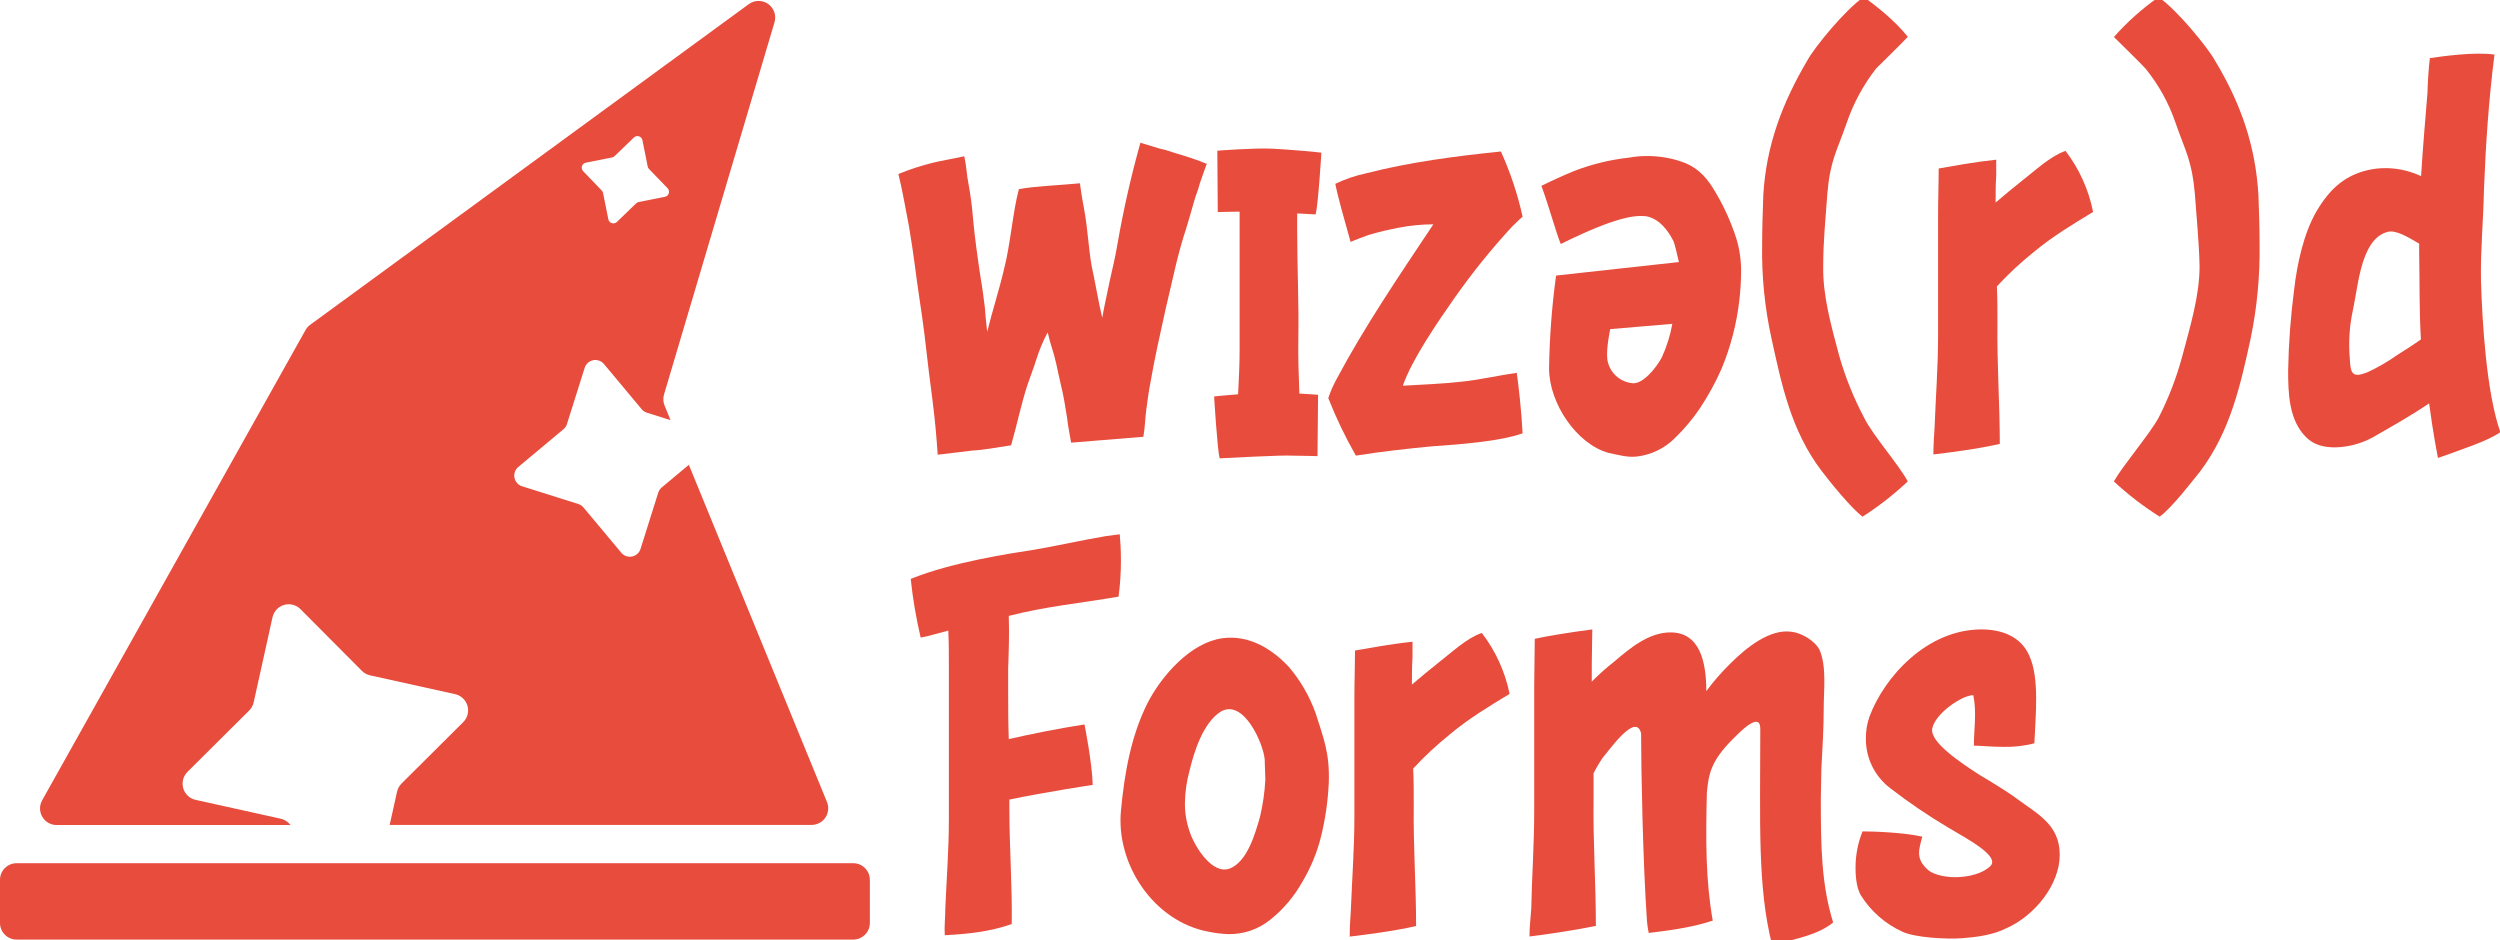
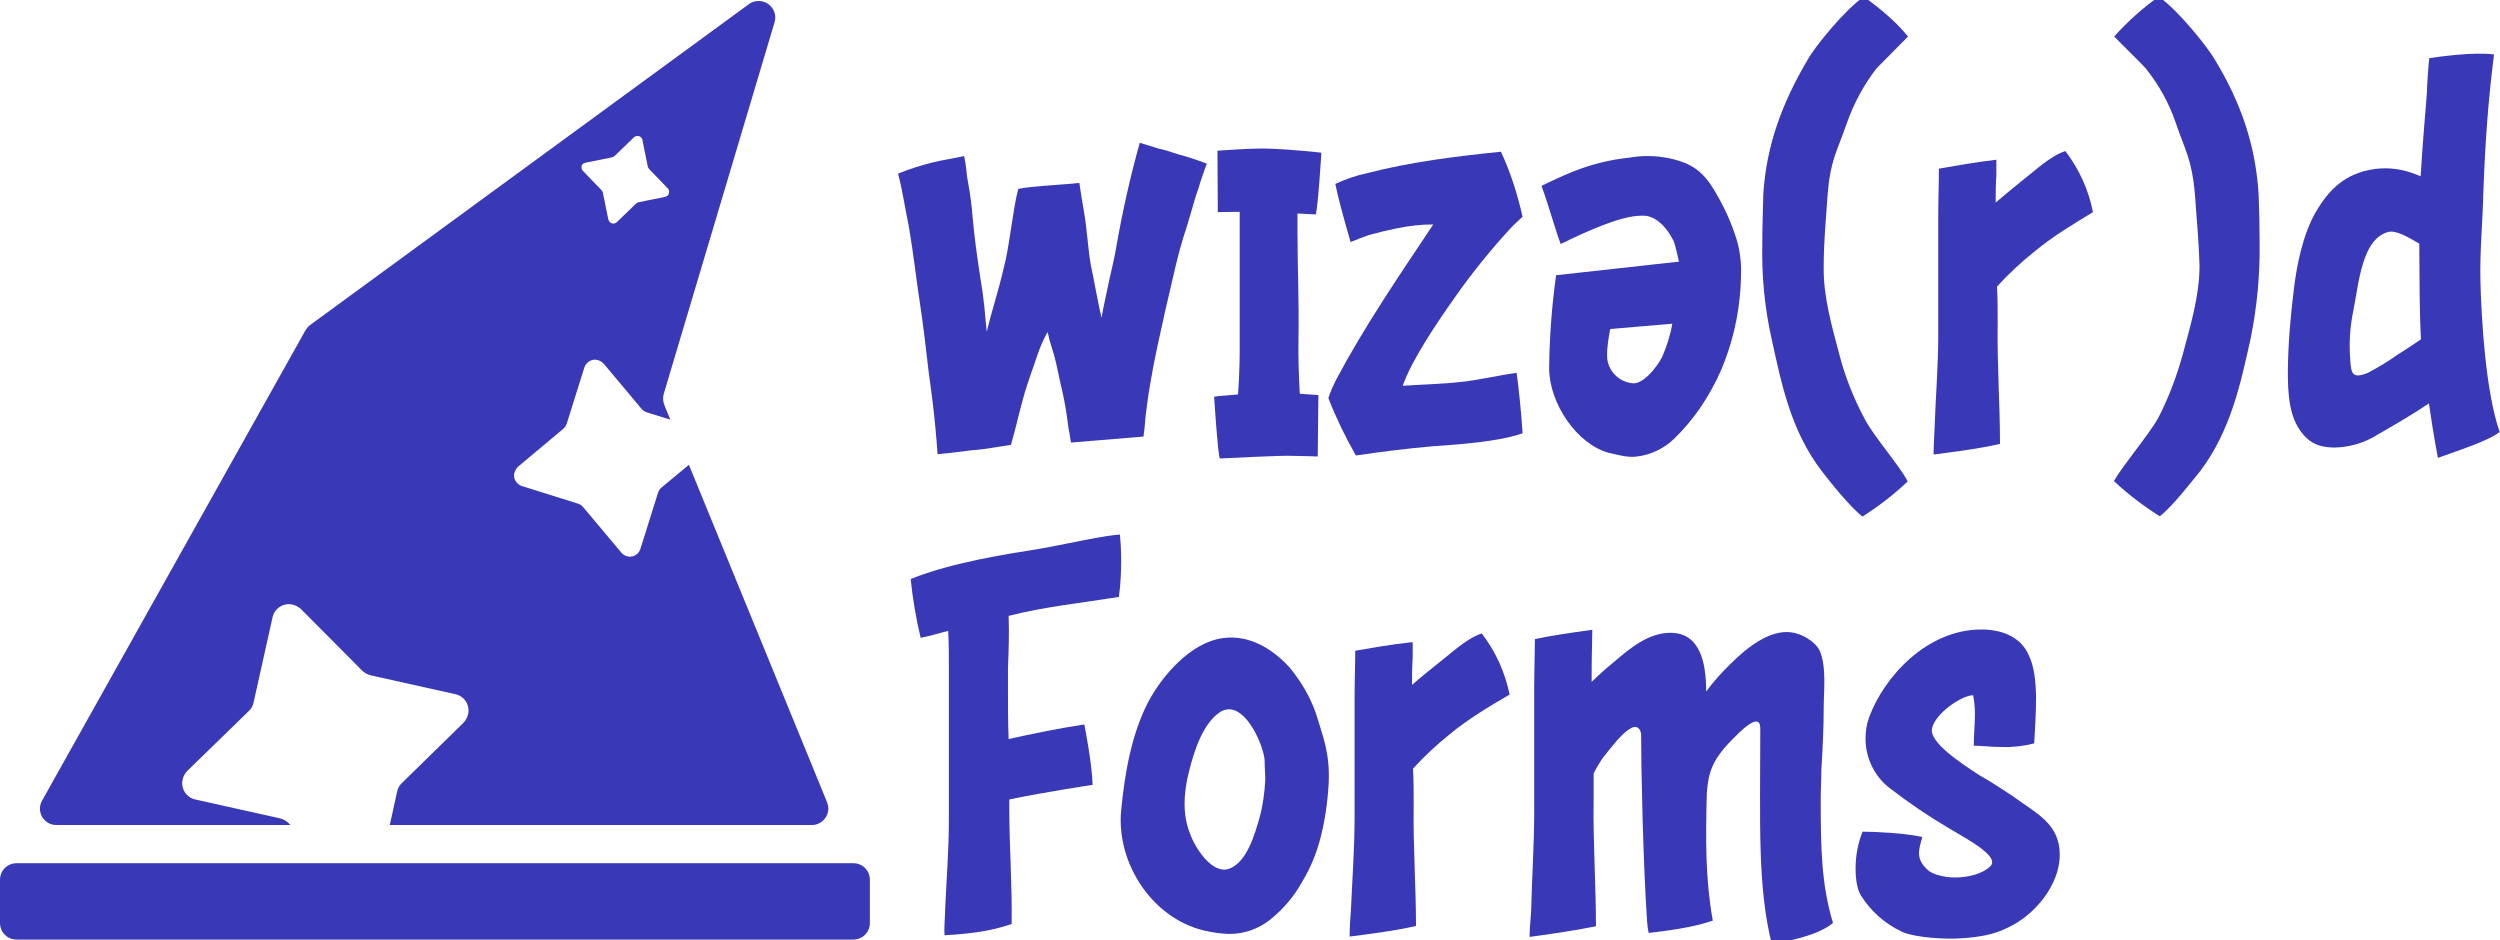
- <svg xmlns="http://www.w3.org/2000/svg" id="Ebene_1" data-name="Ebene 1" viewBox="0 0 753 283">
-   <defs>
-     <style>.cls-1{fill:#e74c3c;}</style>
-   </defs>
-   <rect class="cls-1" y="260" width="262" height="23" rx="5" />
-   <path class="cls-1" d="M249.1,241.6,207.48,140l-8.16,6.82a3.39,3.39,0,0,0-1.06,1.58l-5.33,16.92a3.37,3.37,0,0,1-5.81,1.15l-11.37-13.61a3.41,3.41,0,0,0-1.58-1.06l-16.92-5.33a3.38,3.38,0,0,1-1.15-5.81l13.61-11.37a3.29,3.29,0,0,0,1.06-1.58l5.33-16.92a3.38,3.38,0,0,1,5.81-1.15l11.37,13.62a3.39,3.39,0,0,0,1.58,1.05l7.11,2.24-1.8-4.4a5,5,0,0,1-.17-3.32L233.28,6.71a5,5,0,0,0-7.75-5.46L93.38,97.86A4.89,4.89,0,0,0,92,99.45l-79.3,141.6A5,5,0,0,0,17,248.5H87.54l-.55-.56a5.11,5.11,0,0,0-2.46-1.35l-25.62-5.67a5,5,0,0,1-2.45-8.42L75.06,214a5.11,5.11,0,0,0,1.35-2.46l5.67-25.62a5,5,0,0,1,8.42-2.45L109,202.06a5.11,5.11,0,0,0,2.46,1.35l25.62,5.67a5,5,0,0,1,2.45,8.42L120.94,236a5.11,5.11,0,0,0-1.35,2.46l-2.22,10H244.48A5,5,0,0,0,249.1,241.6ZM176.45,49l7.91-1.58a1.56,1.56,0,0,0,.76-.4l5.81-5.6a1.53,1.53,0,0,1,2.57.81l1.58,7.9a1.59,1.59,0,0,0,.4.77l5.6,5.8a1.54,1.54,0,0,1-.8,2.58l-7.91,1.58a1.63,1.63,0,0,0-.77.4l-5.8,5.6a1.54,1.54,0,0,1-2.57-.81l-1.59-7.91a1.44,1.44,0,0,0-.4-.76l-5.59-5.81A1.53,1.53,0,0,1,176.45,49Z" />
-   <path class="cls-1" d="M363.48,49.34c-.89,2.3-1.77,5.13-2.13,6-.35,1.59-1.06,3.18-1.59,4.95-1.06,3.72-1.41,5-2.47,8.49-2.66,8-3.89,14.68-6.19,24.23-1.59,7.25-3.36,15-4.6,22.28-.53,2.66-.89,5.49-1.24,8.14-.35,2.47-.35,5.13-.88,8.13l-21.76,1.77c-.17-.88-.35-2.12-.53-3-.35-1.76-.53-3.18-.7-4.59-.53-3.36-1.06-6.72-1.95-10.26-1.24-5.31-1.24-6.54-3-12-.36-1.06-.54-2.3-.89-3.36a47.48,47.48,0,0,0-3.36,8c-1.06,3.36-1.06,3-2.65,7.61-2,6-3.19,12.2-5,18.39-3.72.53-8,1.41-11.68,1.59-3.36.35-6.72.88-10.43,1.24-.35-5.48-.88-11.14-1.59-16.63-.36-2.83-.71-5.65-1.06-8.31-.89-7.78-1.59-14-3-23.16-.71-4.43-1.41-11.32-3-20.7-1.06-5.3-1.94-10.78-3.18-15.74A73.26,73.26,0,0,1,281.06,49c2.84-.7,6.37-1.23,9.38-1.94.71,3.18.71,5.66,1.24,8.13A100.62,100.62,0,0,1,293.09,66c.53,5.84,1.42,12,2.3,17.86.53,3,.88,5.84,1.24,8.67.18,2.12.35,4.6.71,7.43,1.41-5.84,3.71-12.91,5.12-19.1,1.77-6.55,2.66-17.51,4.43-23.88,4.24-.88,13.08-1.24,18.39-1.77.35,2.83.88,5.84,1.41,8.67.89,5,1.24,11.32,2.12,16.27.89,3.89,2.13,11.32,3.19,15.56.53-3.18,1.59-7.78,2.3-11.32.88-4.06,1.59-6.72,2.3-11A310.93,310.93,0,0,1,343.49,43l5.84,1.77c2.65.53,4.07,1.24,5.48,1.59A89.34,89.34,0,0,1,363.48,49.34Z" />
-   <path class="cls-1" d="M365.69,119.42c.44-.09,9.37-.91,14.78-1.15s16.53.64,16.53.64l-.17,18.48s-5.27-.15-7.77-.15c-2.33-.23-21.68.81-21.68.81C366.68,135.84,365.69,119.42,365.69,119.42Z" />
-   <path class="cls-1" d="M391.06,102c.18-11-.35-21.58-.35-32.54V63c0-1.6.17-3,.17-4.25-6.89.71-13.44,1.59-17.51,2.3v44.21c0,8.14-.7,16.45-1.06,24.58,0,2.3-.35,4.78-.35,7.08,4.24-.53,13.09-1.42,19.81-2.83C391.77,123.44,390.88,112.83,391.06,102Z" />
-   <path class="cls-1" d="M396.24,64.58s-19.35-1.08-21.67-.85c-2.51,0-7.78.14-7.78.14l-.13-18.48s11.12-.87,16.53-.61S397.53,45.87,398,46C398,46,397,62.38,396.24,64.58Z" />
-   <path class="cls-1" d="M456.84,112.3c.53,3.53,1.42,11.49,1.77,18.21-6.89,2.48-19.27,3.36-26.88,3.89-7.78.71-15.38,1.59-23.34,2.83a132.71,132.71,0,0,1-8.31-17.33,34.89,34.89,0,0,1,2.65-6c8.31-15.56,18.39-30.42,29-46.34a56,56,0,0,0-10.61,1.06c-3.54.71-5.13,1.07-8.84,2.13-1.42.53-3.89,1.41-5.48,2.12-1.95-6.9-3.9-13.8-4.6-17.51a42.06,42.06,0,0,1,9.37-3.18c13.09-3.36,26.7-5.13,40.5-6.55a99.33,99.33,0,0,1,6.54,19.63c-1.06.89-2.12,2-3.18,3A209.21,209.21,0,0,0,437.92,90c-4.95,7.08-12.73,18.4-15.38,26.18,5.83-.36,11.67-.53,17.86-1.24C444.46,114.6,452.78,112.83,456.84,112.3Z" />
-   <path class="cls-1" d="M470.1,73.49c-1.41-3.37-3.53-11.32-5.83-17.51,3.18-1.59,6.72-3.19,9.72-4.42a65.19,65.19,0,0,1,16.63-4.07A28.26,28.26,0,0,1,496.1,47a31.67,31.67,0,0,1,10.08,1.59c4.42,1.41,7.25,4.07,9.73,8A68,68,0,0,1,523,71.89a33.52,33.52,0,0,1,1.42,10.26,81.29,81.29,0,0,1-.53,8.31A76.55,76.55,0,0,1,518.56,111,80,80,0,0,1,512,123a56.71,56.71,0,0,1-7.78,9.2,19.36,19.36,0,0,1-11.15,5.3c-3,.36-5.66-.53-8.49-1.06-9.72-2.65-18-15-18-25.46A231.34,231.34,0,0,1,468.69,83l37-4.07c-.53-2.3-1.24-5.31-1.59-6.19-1.77-3.54-4.42-6.9-8.31-7.61C492.74,64.82,487.26,65,470.1,73.49Zm33.61,24.05L485,99.13s-1.24,5.66-.89,9a8.44,8.44,0,0,0,7.26,7.25c3.18.71,7.42-4.42,9.19-7.78A42.45,42.45,0,0,0,503.71,97.54Z" />
-   <path class="cls-1" d="M561.53,125.91C564,131,572,140.06,574.62,145A93.07,93.07,0,0,1,561,155.62c-3.36-2.47-10.08-10.78-12.2-13.61-9.37-12.21-12.2-26.35-15.21-40a121.49,121.49,0,0,1-2.83-28.47c0-5,.18-9.73.35-14.86.89-14.85,5.66-27.59,13.27-40.5,2.12-3.89,11.32-15.21,17-19.1,3.36,2.48,9,6.72,13.26,12-1.77,1.94-8,8-9.55,9.55A56.3,56.3,0,0,0,556.23,37c-3,8.66-5,11.32-5.84,21.4-.53,7.6-1.24,14.14-1.24,21.75-.17,9,2.48,18.22,4.78,26.88A96.33,96.33,0,0,0,561.53,125.91Z" />
-   <path class="cls-1" d="M612.46,76a101.42,101.42,0,0,0-11,10.26c.17,3.54.17,7.25.17,11-.17,12.21.71,24.41.71,36.44-6.9,1.59-15.56,2.65-20,3.18,0-2.65.17-5.48.35-8,.35-9.2,1.06-18.57,1.06-27.94V64.9c0-4.77.18-9.37.18-14.15,4.07-.71,10.61-1.94,17.33-2.65v4.78c-.18,2.65-.18,5.48-.18,8.13,2.66-2.3,5.49-4.6,8.14-6.72,3.89-3,8.31-7.25,12.91-8.84a44.52,44.52,0,0,1,8.31,18.39C624.31,67.55,618.12,71.27,612.46,76Z" />
-   <path class="cls-1" d="M662.51,80.11c-.18-7.61-.89-14.15-1.42-21.75-.88-10.08-2.83-12.74-5.83-21.4a52.87,52.87,0,0,0-9-16.27c-1.42-1.59-7.61-7.61-9.55-9.55a76.68,76.68,0,0,1,13.44-12c5.66,3.89,14.85,15.21,17,19.1,7.79,12.91,12.21,25.65,13.09,40.5.18,5.13.35,9.9.35,14.86A131.54,131.54,0,0,1,677.89,102c-3,13.62-6,27.76-15.21,40-2.3,2.83-8.66,11.14-12.2,13.61A92.83,92.83,0,0,1,636.69,145c2.83-4.95,10.61-14,13.44-19.1A94.94,94.94,0,0,0,657.38,107C659.68,98.33,662.51,89.13,662.51,80.11Z" />
-   <path class="cls-1" d="M734.31,137.94s-1.42-7.07-2.66-16.45c-5.48,3.72-11.14,6.9-17,10.26a25,25,0,0,1-11.31,3c-3.36,0-6.37-.71-8.67-3-5.3-5.13-5.48-13.44-5.48-20.16A218.84,218.84,0,0,1,691,87.18c.88-7.6,2.83-16.8,6.72-23.52,4.07-6.89,8.84-11.32,17-12.73a25,25,0,0,1,11.32.88,24.67,24.67,0,0,1,3.19,1.24c.53-8.49,1.24-16.8,1.94-25.29,0-1.94.36-7.78.71-10.26,3.71-.53,13.44-1.94,19.45-1.06-1.77,14.15-2.65,27.24-3.18,41.21-.18,9-1.06,18-.88,26.88.35,12,1.59,33.6,5.83,45.63C749.51,132.81,740.67,135.64,734.31,137.94ZM721.93,107c2.83-1.77,5.3-3.36,7.25-4.77-.53-8.67-.36-17.69-.53-26.35V73.39c-3.36-2-7.08-4.24-9.55-3.54-3.72,1.06-5.49,4.25-6.72,7.25-2,5-2.66,11.5-3.72,16.45a49.21,49.21,0,0,0-.88,14.68c.18,4.42.88,5.66,5.3,3.89A55.13,55.13,0,0,0,721.93,107Z" />
-   <path class="cls-1" d="M303.84,185.51c.18,5.66,0,10.61-.18,15.74v6.37c0,5.13,0,9.9.18,15,6.19-1.42,14.86-3.19,22.81-4.42,0,0,2.3,11.49,2.48,18.21,0,0-14.15,2.13-25.11,4.42v2.66c0,11.67.88,23.16.71,34.84-6.55,2.3-13.27,3-20.17,3.36-.17-2.66.18-5.66.18-8.32.36-8.66,1.06-17.5,1.06-26.52V201.43c0-3.72,0-7.61-.17-11.5-2.83.71-5.49,1.59-8.32,2.12a140.7,140.7,0,0,1-3-17.68c12.55-5.13,30.77-7.78,36.43-8.67,7.6-1.24,15-3,22.46-4.24,1.41-.18,2.65-.36,4.07-.53.17,1.77.35,4.6.35,7.78a81.26,81.26,0,0,1-.71,11C325.77,181.62,314.81,182.68,303.84,185.51Z" />
-   <path class="cls-1" d="M400.22,235.91a82.62,82.62,0,0,1-2.47,16.63,50,50,0,0,1-5.49,13.08,38.73,38.73,0,0,1-9.55,11.32A19.55,19.55,0,0,1,370,281.36a35.4,35.4,0,0,1-5.84-.7c-16.62-3-28.12-20.34-26.52-36.61,1.06-11.14,3-22.46,8.13-32.54,4.25-8.14,12.91-18,22.46-19.28,8-1.06,14.86,3.18,20,8.67A44.78,44.78,0,0,1,396.33,215C398.63,222.29,400.57,226.89,400.22,235.91Zm-19.1-1.06c0-1.94-.18-3.89-.18-6-.35-4.78-6.36-18.57-13.26-14.5-5.3,3.36-8,12-9.37,17.68a39.36,39.36,0,0,0-1.42,10.08,25.92,25.92,0,0,0,1.59,8.84c1.42,4.07,6.73,12.74,12,10.62s7.6-10.62,9-15.39A62.84,62.84,0,0,0,381.12,234.85Z" />
-   <path class="cls-1" d="M436.65,221.23a101.42,101.42,0,0,0-11,10.26c.17,3.54.17,7.25.17,11-.17,12.2.71,24.4.71,36.43-6.9,1.59-15.56,2.65-20,3.18,0-2.65.17-5.48.35-8,.35-9.19,1.06-18.57,1.06-27.94V210.09c0-4.77.18-9.37.18-14.15,4.07-.7,10.61-1.94,17.33-2.65v4.78c-.18,2.65-.18,5.48-.18,8.13,2.65-2.3,5.48-4.6,8.14-6.72,3.89-3,8.31-7.25,12.91-8.84A44.65,44.65,0,0,1,454.69,209C448.5,212.75,442.31,216.46,436.65,221.23Z" />
-   <path class="cls-1" d="M533.74,284.55c-4.42-17.51-3.54-36.61-3.54-65.26-.17-5.13-6.54,1.59-8.31,3.36-6.54,6.54-7.25,10.43-7.78,16.09-.36,14.5-.36,26.53,1.77,38.55-6.72,2.3-15.21,3.19-19.28,3.72a28.19,28.19,0,0,1-.53-3.54c-1.24-17.68-1.77-46.16-1.77-56.59-1.59-6.54-9.72,5.31-11.49,7.25a41.75,41.75,0,0,0-2.83,4.78v7.78c-.18,12.91.7,25.46.7,38.2-6.89,1.41-15.56,2.65-20,3.18,0-2.83.35-5.66.53-8.31.18-9.55.89-19.28.89-29.18V206.91c0-4.78.17-9.55.17-14.5,4.07-.89,10.61-1.95,17.33-2.83-.17,8.49-.17,12.2-.17,15.74a71.32,71.32,0,0,1,6.72-6c4.77-4.06,10.43-8.84,17-8.84,8.85,0,10.79,8.84,10.79,17.69a69.39,69.39,0,0,1,7.25-8.32c4.6-4.59,11.85-10.61,18.57-9.54,2.83.35,6.9,2.65,8.31,5.48,2.13,4.95,1.24,12.2,1.24,17,0,6.18-.35,12.37-.71,18.74,0,2.83-.17,6-.17,9,0,14.68.17,25.82,3.71,37.32C547.89,281.36,541.52,282.78,533.74,284.55Z" />
-   <path class="cls-1" d="M620.39,257.49c0,9-7.61,18.39-16.09,22.1-3.89,2-8.85,2.66-13.27,3-4.95.35-14.15-.18-18-1.94a28.91,28.91,0,0,1-12.55-11c-1.06-1.77-1.59-4.77-1.59-8.13A29,29,0,0,1,561,250.41c3.53,0,12.73.36,18,1.6-1.06,3.89-2,6.54,1.41,9.72,1.24,1.42,4.78,2.48,8.49,2.48,3.89,0,8.31-1.06,10.61-3.36,3-3-7.25-8.31-12.56-11.5a172.29,172.29,0,0,1-17.68-12A18.56,18.56,0,0,1,562,222.47a19.42,19.42,0,0,1,1.06-6.54c4.42-12,17.33-26.35,33.78-26.35,5.48,0,11.67,1.77,14.32,7.78,3.19,6.72,1.95,18.21,1.59,26.53a34.53,34.53,0,0,1-9.55,1.06c-3.53,0-6.72-.36-8.66-.36,0-5,.88-10.08-.18-15.21-3.36,0-11.49,5.49-12.38,10.08-.7,4.07,8.31,10.09,14.33,14,3.36,1.94,6.72,4.06,9.9,6.19C613.14,244.93,620.39,247.94,620.39,257.49Z" />
+ <svg xmlns="http://www.w3.org/2000/svg" version="1.1" id="Ebene_1" x="0px" y="0px" viewBox="0 0 753 283" style="enable-background:new 0 0 753 283;" xml:space="preserve">
+   <style type="text/css">
+ 	.st0{fill:#3939B7;}
+ </style>
+   <path class="st0" d="M5,260h252c2.8,0,5,2.2,5,5v13c0,2.8-2.2,5-5,5H5c-2.8,0-5-2.2-5-5v-13C0,262.2,2.2,260,5,260z" />
+   <path class="st0" d="M249.1,241.6L207.5,140l-8.2,6.8c-0.5,0.4-0.9,1-1.1,1.6l-5.3,16.9c-0.6,1.8-2.4,2.8-4.2,2.2  c-0.6-0.2-1.2-0.6-1.6-1.1l-11.4-13.6c-0.4-0.5-1-0.9-1.6-1.1l-16.9-5.3c-1.8-0.6-2.8-2.5-2.2-4.2c0.2-0.6,0.6-1.2,1-1.6l13.6-11.4  c0.5-0.4,0.9-1,1.1-1.6l5.3-16.9c0.6-1.8,2.5-2.8,4.2-2.2c0.6,0.2,1.2,0.6,1.6,1l11.4,13.6c0.4,0.5,1,0.9,1.6,1.1l7.1,2.2l-1.8-4.4  c-0.4-1.1-0.5-2.2-0.2-3.3L233.3,6.7c0.8-2.6-0.7-5.4-3.4-6.2c-1.5-0.4-3.1-0.2-4.4,0.8L93.4,97.9c-0.6,0.4-1,1-1.4,1.6L12.7,241.1  c-1.4,2.4-0.5,5.5,1.9,6.8c0.7,0.4,1.6,0.6,2.4,0.6h70.5l-0.6-0.6c-0.7-0.7-1.5-1.1-2.5-1.4l-25.6-5.7c-2.7-0.6-4.4-3.3-3.8-6  c0.2-0.9,0.7-1.8,1.3-2.5L75.1,214c0.7-0.7,1.1-1.5,1.3-2.5l5.7-25.6c0.6-2.7,3.3-4.4,6-3.8c0.9,0.2,1.8,0.7,2.5,1.3l18.5,18.6  c0.7,0.7,1.5,1.1,2.5,1.4l25.6,5.7c2.7,0.6,4.4,3.3,3.8,6c-0.2,0.9-0.7,1.8-1.3,2.5L120.9,236c-0.7,0.7-1.1,1.5-1.3,2.5l-2.2,10  h127.1c2.8,0,5-2.3,5-5C249.5,242.8,249.3,242.2,249.1,241.6z M176.4,49l7.9-1.6c0.3-0.1,0.5-0.2,0.8-0.4l5.8-5.6  c0.6-0.6,1.6-0.6,2.2,0c0.2,0.2,0.4,0.5,0.4,0.8l1.6,7.9c0.1,0.3,0.2,0.6,0.4,0.8l5.6,5.8c0.6,0.6,0.6,1.6,0,2.2  c-0.2,0.2-0.5,0.3-0.8,0.4l-7.9,1.6c-0.3,0.1-0.6,0.2-0.8,0.4l-5.8,5.6c-0.6,0.6-1.6,0.6-2.2-0.1c-0.2-0.2-0.3-0.5-0.4-0.8l-1.6-7.9  c-0.1-0.3-0.2-0.6-0.4-0.8l-5.6-5.8c-0.6-0.6-0.6-1.6,0-2.2C175.9,49.2,176.2,49.1,176.4,49z" />
+   <path class="st0" d="M363.5,49.3c-0.9,2.3-1.8,5.1-2.1,6c-0.4,1.6-1.1,3.2-1.6,5c-1.1,3.7-1.4,5-2.5,8.5c-2.7,8-3.9,14.7-6.2,24.2  c-1.6,7.3-3.4,15-4.6,22.3c-0.5,2.7-0.9,5.5-1.2,8.1c-0.4,2.5-0.4,5.1-0.9,8.1l-21.8,1.8c-0.2-0.9-0.4-2.1-0.5-3  c-0.4-1.8-0.5-3.2-0.7-4.6c-0.5-3.4-1.1-6.7-2-10.3c-1.2-5.3-1.2-6.5-3-12c-0.4-1.1-0.5-2.3-0.9-3.4c-1.4,2.6-2.5,5.2-3.4,8  c-1.1,3.4-1.1,3-2.6,7.6c-2,6-3.2,12.2-5,18.4c-3.7,0.5-8,1.4-11.7,1.6c-3.4,0.4-6.7,0.9-10.4,1.2c-0.4-5.5-0.9-11.1-1.6-16.6  c-0.4-2.8-0.7-5.7-1.1-8.3c-0.9-7.8-1.6-14-3-23.2c-0.7-4.4-1.4-11.3-3-20.7c-1.1-5.3-1.9-10.8-3.2-15.7c3.4-1.4,6.9-2.5,10.5-3.4  c2.8-0.7,6.4-1.2,9.4-1.9c0.7,3.2,0.7,5.7,1.2,8.1c0.7,3.6,1.1,7.2,1.4,10.8c0.5,5.8,1.4,12,2.3,17.9c0.5,3,0.9,5.8,1.2,8.7  c0.2,2.1,0.4,4.6,0.7,7.4c1.4-5.8,3.7-12.9,5.1-19.1c1.8-6.6,2.7-17.5,4.4-23.9c4.2-0.9,13.1-1.2,18.4-1.8c0.4,2.8,0.9,5.8,1.4,8.7  c0.9,5,1.2,11.3,2.1,16.3c0.9,3.9,2.1,11.3,3.2,15.6c0.5-3.2,1.6-7.8,2.3-11.3c0.9-4.1,1.6-6.7,2.3-11c1.8-10.2,4.1-20.4,6.9-30.4  l5.8,1.8c2.6,0.5,4.1,1.2,5.5,1.6C357.7,47.2,360.6,48.2,363.5,49.3z" />
+   <path class="st0" d="M391.1,102c0.2-11-0.3-21.6-0.3-32.5v-5.2c3.2,0.2,5.5,0.3,5.5,0.3C397,62.4,398,46,398,46  c-0.5-0.1-9.4-1-14.8-1.2c-5.4-0.3-16.5,0.6-16.5,0.6l0.1,18.5c0,0,3.9-0.1,6.6-0.1v41.5c0,4.5-0.2,9-0.5,13.5  c-3.7,0.3-7,0.6-7.2,0.7c0,0,1,16.4,1.7,18.6c0,0,19.4-1,21.7-0.8c2.5,0,7.8,0.2,7.8,0.2l0.2-18.5c0,0-2.5-0.2-5.6-0.4  C391.2,113.1,391,107.6,391.1,102z" />
+   <path class="st0" d="M456.8,112.3c0.5,3.5,1.4,11.5,1.8,18.2c-6.9,2.5-19.3,3.4-26.9,3.9c-7.8,0.7-15.4,1.6-23.3,2.8  c-3.2-5.6-6-11.4-8.3-17.3c0.7-2.1,1.6-4.1,2.6-6c8.3-15.6,18.4-30.4,29-46.3c-3.6,0-7.1,0.4-10.6,1.1c-3.5,0.7-5.1,1.1-8.8,2.1  c-1.4,0.5-3.9,1.4-5.5,2.1c-2-6.9-3.9-13.8-4.6-17.5c3-1.4,6.1-2.5,9.4-3.2c13.1-3.4,26.7-5.1,40.5-6.5c2.9,6.3,5,12.9,6.5,19.6  c-1.1,0.9-2.1,2-3.2,3c-6.3,6.8-12.2,14.1-17.5,21.7c-5,7.1-12.7,18.4-15.4,26.2c5.8-0.4,11.7-0.5,17.9-1.2  C444.5,114.6,452.8,112.8,456.8,112.3z" />
+   <path class="st0" d="M470.1,73.5c-1.4-3.4-3.5-11.3-5.8-17.5c3.2-1.6,6.7-3.2,9.7-4.4c5.3-2.1,10.9-3.5,16.6-4.1  c1.8-0.3,3.6-0.5,5.5-0.5c3.4,0,6.8,0.5,10.1,1.6c4.4,1.4,7.3,4.1,9.7,8c3,4.8,5.4,9.9,7.1,15.3c1,3.3,1.5,6.8,1.4,10.3  c0,2.8-0.2,5.6-0.5,8.3c-0.8,7.1-2.6,14-5.3,20.5c-1.8,4.2-4,8.2-6.6,12c-2.3,3.3-4.9,6.4-7.8,9.2c-3,2.9-7,4.8-11.1,5.3  c-3,0.4-5.7-0.5-8.5-1.1c-9.7-2.6-18-15-18-25.5c0.1-9.4,0.8-18.7,2.1-28l37-4.1c-0.5-2.3-1.2-5.3-1.6-6.2c-1.8-3.5-4.4-6.9-8.3-7.6  C492.7,64.8,487.3,65,470.1,73.5z M503.7,97.5L485,99.1c0,0-1.2,5.7-0.9,9c0.5,3.8,3.5,6.8,7.3,7.3c3.2,0.7,7.4-4.4,9.2-7.8  C502,104.4,503.1,101,503.7,97.5L503.7,97.5z" />
+   <path class="st0" d="M561.5,125.9c2.5,5.1,10.5,14.1,13.1,19.1c-4.2,4-8.8,7.5-13.6,10.6c-3.4-2.5-10.1-10.8-12.2-13.6  c-9.4-12.2-12.2-26.3-15.2-40c-2.1-9.3-3-18.9-2.8-28.5c0-5,0.2-9.7,0.3-14.9c0.9-14.8,5.7-27.6,13.3-40.5  c2.1-3.9,11.3-15.2,17-19.1c3.4,2.5,9,6.7,13.3,12c-1.8,1.9-8,8-9.5,9.6c-3.8,4.9-6.8,10.5-8.9,16.4c-3,8.7-5,11.3-5.8,21.4  c-0.5,7.6-1.2,14.1-1.2,21.8c-0.2,9,2.5,18.2,4.8,26.9C555.8,113.6,558.3,119.9,561.5,125.9z" />
+   <path class="st0" d="M612.5,76c-3.9,3.1-7.6,6.6-11,10.3c0.2,3.5,0.2,7.3,0.2,11c-0.2,12.2,0.7,24.4,0.7,36.4  c-6.9,1.6-15.6,2.6-20,3.2c0-2.6,0.2-5.5,0.3-8c0.3-9.2,1.1-18.6,1.1-27.9v-36c0-4.8,0.2-9.4,0.2-14.2c4.1-0.7,10.6-1.9,17.3-2.7  v4.8c-0.2,2.7-0.2,5.5-0.2,8.1c2.7-2.3,5.5-4.6,8.1-6.7c3.9-3,8.3-7.3,12.9-8.8c4.1,5.4,7,11.7,8.3,18.4  C624.3,67.6,618.1,71.3,612.5,76z" />
+   <path class="st0" d="M662.5,80.1c-0.2-7.6-0.9-14.2-1.4-21.8c-0.9-10.1-2.8-12.7-5.8-21.4c-2-5.9-5.1-11.4-9-16.3  c-1.4-1.6-7.6-7.6-9.5-9.6c4-4.5,8.5-8.5,13.4-12c5.7,3.9,14.8,15.2,17,19.1c7.8,12.9,12.2,25.7,13.1,40.5c0.2,5.1,0.3,9.9,0.3,14.9  c0.1,9.5-0.8,19.1-2.7,28.4c-3,13.6-6,27.8-15.2,40c-2.3,2.8-8.7,11.1-12.2,13.6c-4.9-3.1-9.5-6.6-13.8-10.6  c2.8-4.9,10.6-14,13.4-19.1c3.1-6,5.5-12.4,7.3-18.9C659.7,98.3,662.5,89.1,662.5,80.1z" />
+   <path class="st0" d="M734.3,137.9c0,0-1.4-7.1-2.7-16.4c-5.5,3.7-11.1,6.9-17,10.3c-3.5,1.9-7.4,2.9-11.3,3c-3.4,0-6.4-0.7-8.7-3  c-5.3-5.1-5.5-13.4-5.5-20.2c0.1-8.2,0.8-16.3,1.8-24.4c0.9-7.6,2.8-16.8,6.7-23.5c4.1-6.9,8.8-11.3,17-12.7  c3.8-0.6,7.7-0.3,11.3,0.9c1.1,0.3,2.2,0.8,3.2,1.2c0.5-8.5,1.2-16.8,1.9-25.3c0-1.9,0.4-7.8,0.7-10.3c3.7-0.5,13.4-1.9,19.5-1.1  c-1.8,14.1-2.7,27.2-3.2,41.2c-0.2,9-1.1,18-0.9,26.9c0.3,12,1.6,33.6,5.8,45.6C749.5,132.8,740.7,135.6,734.3,137.9z M721.9,107  c2.8-1.8,5.3-3.4,7.3-4.8c-0.5-8.7-0.4-17.7-0.5-26.3v-2.5c-3.4-2-7.1-4.2-9.5-3.5c-3.7,1.1-5.5,4.3-6.7,7.3c-2,5-2.7,11.5-3.7,16.5  c-1,4.8-1.3,9.8-0.9,14.7c0.2,4.4,0.9,5.7,5.3,3.9C716.2,110.7,719.1,109,721.9,107z" />
+   <path class="st0" d="M303.8,185.5c0.2,5.7,0,10.6-0.2,15.7v6.4c0,5.1,0,9.9,0.2,15c6.2-1.4,14.9-3.2,22.8-4.4c0,0,2.3,11.5,2.5,18.2  c0,0-14.1,2.1-25.1,4.4v2.7c0,11.7,0.9,23.2,0.7,34.8c-6.5,2.3-13.3,3-20.2,3.4c-0.2-2.7,0.2-5.7,0.2-8.3c0.4-8.7,1.1-17.5,1.1-26.5  v-45.4c0-3.7,0-7.6-0.2-11.5c-2.8,0.7-5.5,1.6-8.3,2.1c-1.4-5.8-2.4-11.7-3-17.7c12.5-5.1,30.8-7.8,36.4-8.7c7.6-1.2,15-3,22.5-4.2  c1.4-0.2,2.6-0.4,4.1-0.5c0.2,1.8,0.4,4.6,0.4,7.8c0,3.7-0.2,7.4-0.7,11C325.8,181.6,314.8,182.7,303.8,185.5z" />
+   <path class="st0" d="M400.2,235.9c-0.3,5.6-1.1,11.2-2.5,16.6c-1.2,4.6-3,9-5.5,13.1c-2.4,4.4-5.7,8.2-9.5,11.3  c-3.6,2.9-8.1,4.5-12.7,4.4c-2-0.1-3.9-0.3-5.8-0.7c-16.6-3-28.1-20.3-26.5-36.6c1.1-11.1,3-22.5,8.1-32.5  c4.3-8.1,12.9-18,22.5-19.3c8-1.1,14.9,3.2,20,8.7c3.5,4.2,6.3,8.9,8.1,14.1C398.6,222.3,400.6,226.9,400.2,235.9z M381.1,234.9  c0-1.9-0.2-3.9-0.2-6c-0.4-4.8-6.4-18.6-13.3-14.5c-5.3,3.4-8,12-9.4,17.7c-0.9,3.3-1.4,6.7-1.4,10.1c0,3,0.5,6,1.6,8.8  c1.4,4.1,6.7,12.7,12,10.6s7.6-10.6,9-15.4C380.4,242.5,380.9,238.7,381.1,234.9z" />
+   <path class="st0" d="M436.6,221.2c-3.9,3.1-7.6,6.6-11,10.3c0.2,3.5,0.2,7.3,0.2,11c-0.2,12.2,0.7,24.4,0.7,36.4  c-6.9,1.6-15.6,2.6-20,3.2c0-2.6,0.2-5.5,0.4-8c0.4-9.2,1.1-18.6,1.1-27.9v-36.1c0-4.8,0.2-9.4,0.2-14.1c4.1-0.7,10.6-1.9,17.3-2.6  v4.8c-0.2,2.6-0.2,5.5-0.2,8.1c2.6-2.3,5.5-4.6,8.1-6.7c3.9-3,8.3-7.3,12.9-8.8c4.2,5.4,7,11.7,8.4,18.4  C448.5,212.8,442.3,216.5,436.6,221.2z" />
+   <path class="st0" d="M533.7,284.5c-4.4-17.5-3.5-36.6-3.5-65.3c-0.2-5.1-6.5,1.6-8.3,3.4c-6.5,6.5-7.3,10.4-7.8,16.1  c-0.4,14.5-0.4,26.5,1.8,38.6c-6.7,2.3-15.2,3.2-19.3,3.7c-0.3-1.2-0.4-2.3-0.5-3.5c-1.2-17.7-1.8-46.2-1.8-56.6  c-1.6-6.5-9.7,5.3-11.5,7.3c-1,1.5-2,3.1-2.8,4.8v7.8c-0.2,12.9,0.7,25.5,0.7,38.2c-6.9,1.4-15.6,2.6-20,3.2c0-2.8,0.4-5.7,0.5-8.3  c0.2-9.5,0.9-19.3,0.9-29.2v-37.7c0-4.8,0.2-9.6,0.2-14.5c4.1-0.9,10.6-1.9,17.3-2.8c-0.2,8.5-0.2,12.2-0.2,15.7  c2.1-2.1,4.4-4.1,6.7-6c4.8-4.1,10.4-8.8,17-8.8c8.9,0,10.8,8.8,10.8,17.7c2.2-3,4.6-5.7,7.3-8.3c4.6-4.6,11.8-10.6,18.6-9.5  c2.8,0.4,6.9,2.6,8.3,5.5c2.1,4.9,1.2,12.2,1.2,17c0,6.2-0.3,12.4-0.7,18.7c0,2.8-0.2,6-0.2,9c0,14.7,0.2,25.8,3.7,37.3  C547.9,281.4,541.5,282.8,533.7,284.5z" />
+   <path class="st0" d="M620.4,257.5c0,9-7.6,18.4-16.1,22.1c-3.9,2-8.8,2.7-13.3,3c-5,0.4-14.2-0.2-18-1.9c-5.2-2.4-9.5-6.2-12.5-11  c-1.1-1.8-1.6-4.8-1.6-8.1c0-3.8,0.7-7.6,2.1-11.1c3.5,0,12.7,0.4,18,1.6c-1.1,3.9-2,6.5,1.4,9.7c1.2,1.4,4.8,2.5,8.5,2.5  c3.9,0,8.3-1.1,10.6-3.4c3-3-7.3-8.3-12.6-11.5c-6.1-3.6-12-7.6-17.7-12c-4.6-3.5-7.3-9.1-7.3-14.9c0-2.2,0.3-4.4,1.1-6.5  c4.4-12,17.3-26.4,33.8-26.4c5.5,0,11.7,1.8,14.3,7.8c3.2,6.7,2,18.2,1.6,26.5c-3.1,0.8-6.3,1.2-9.5,1.1c-3.5,0-6.7-0.4-8.7-0.4  c0-5,0.9-10.1-0.2-15.2c-3.4,0-11.5,5.5-12.4,10.1c-0.7,4.1,8.3,10.1,14.3,14c3.4,1.9,6.7,4.1,9.9,6.2  C613.1,244.9,620.4,247.9,620.4,257.5z" />
</svg>
